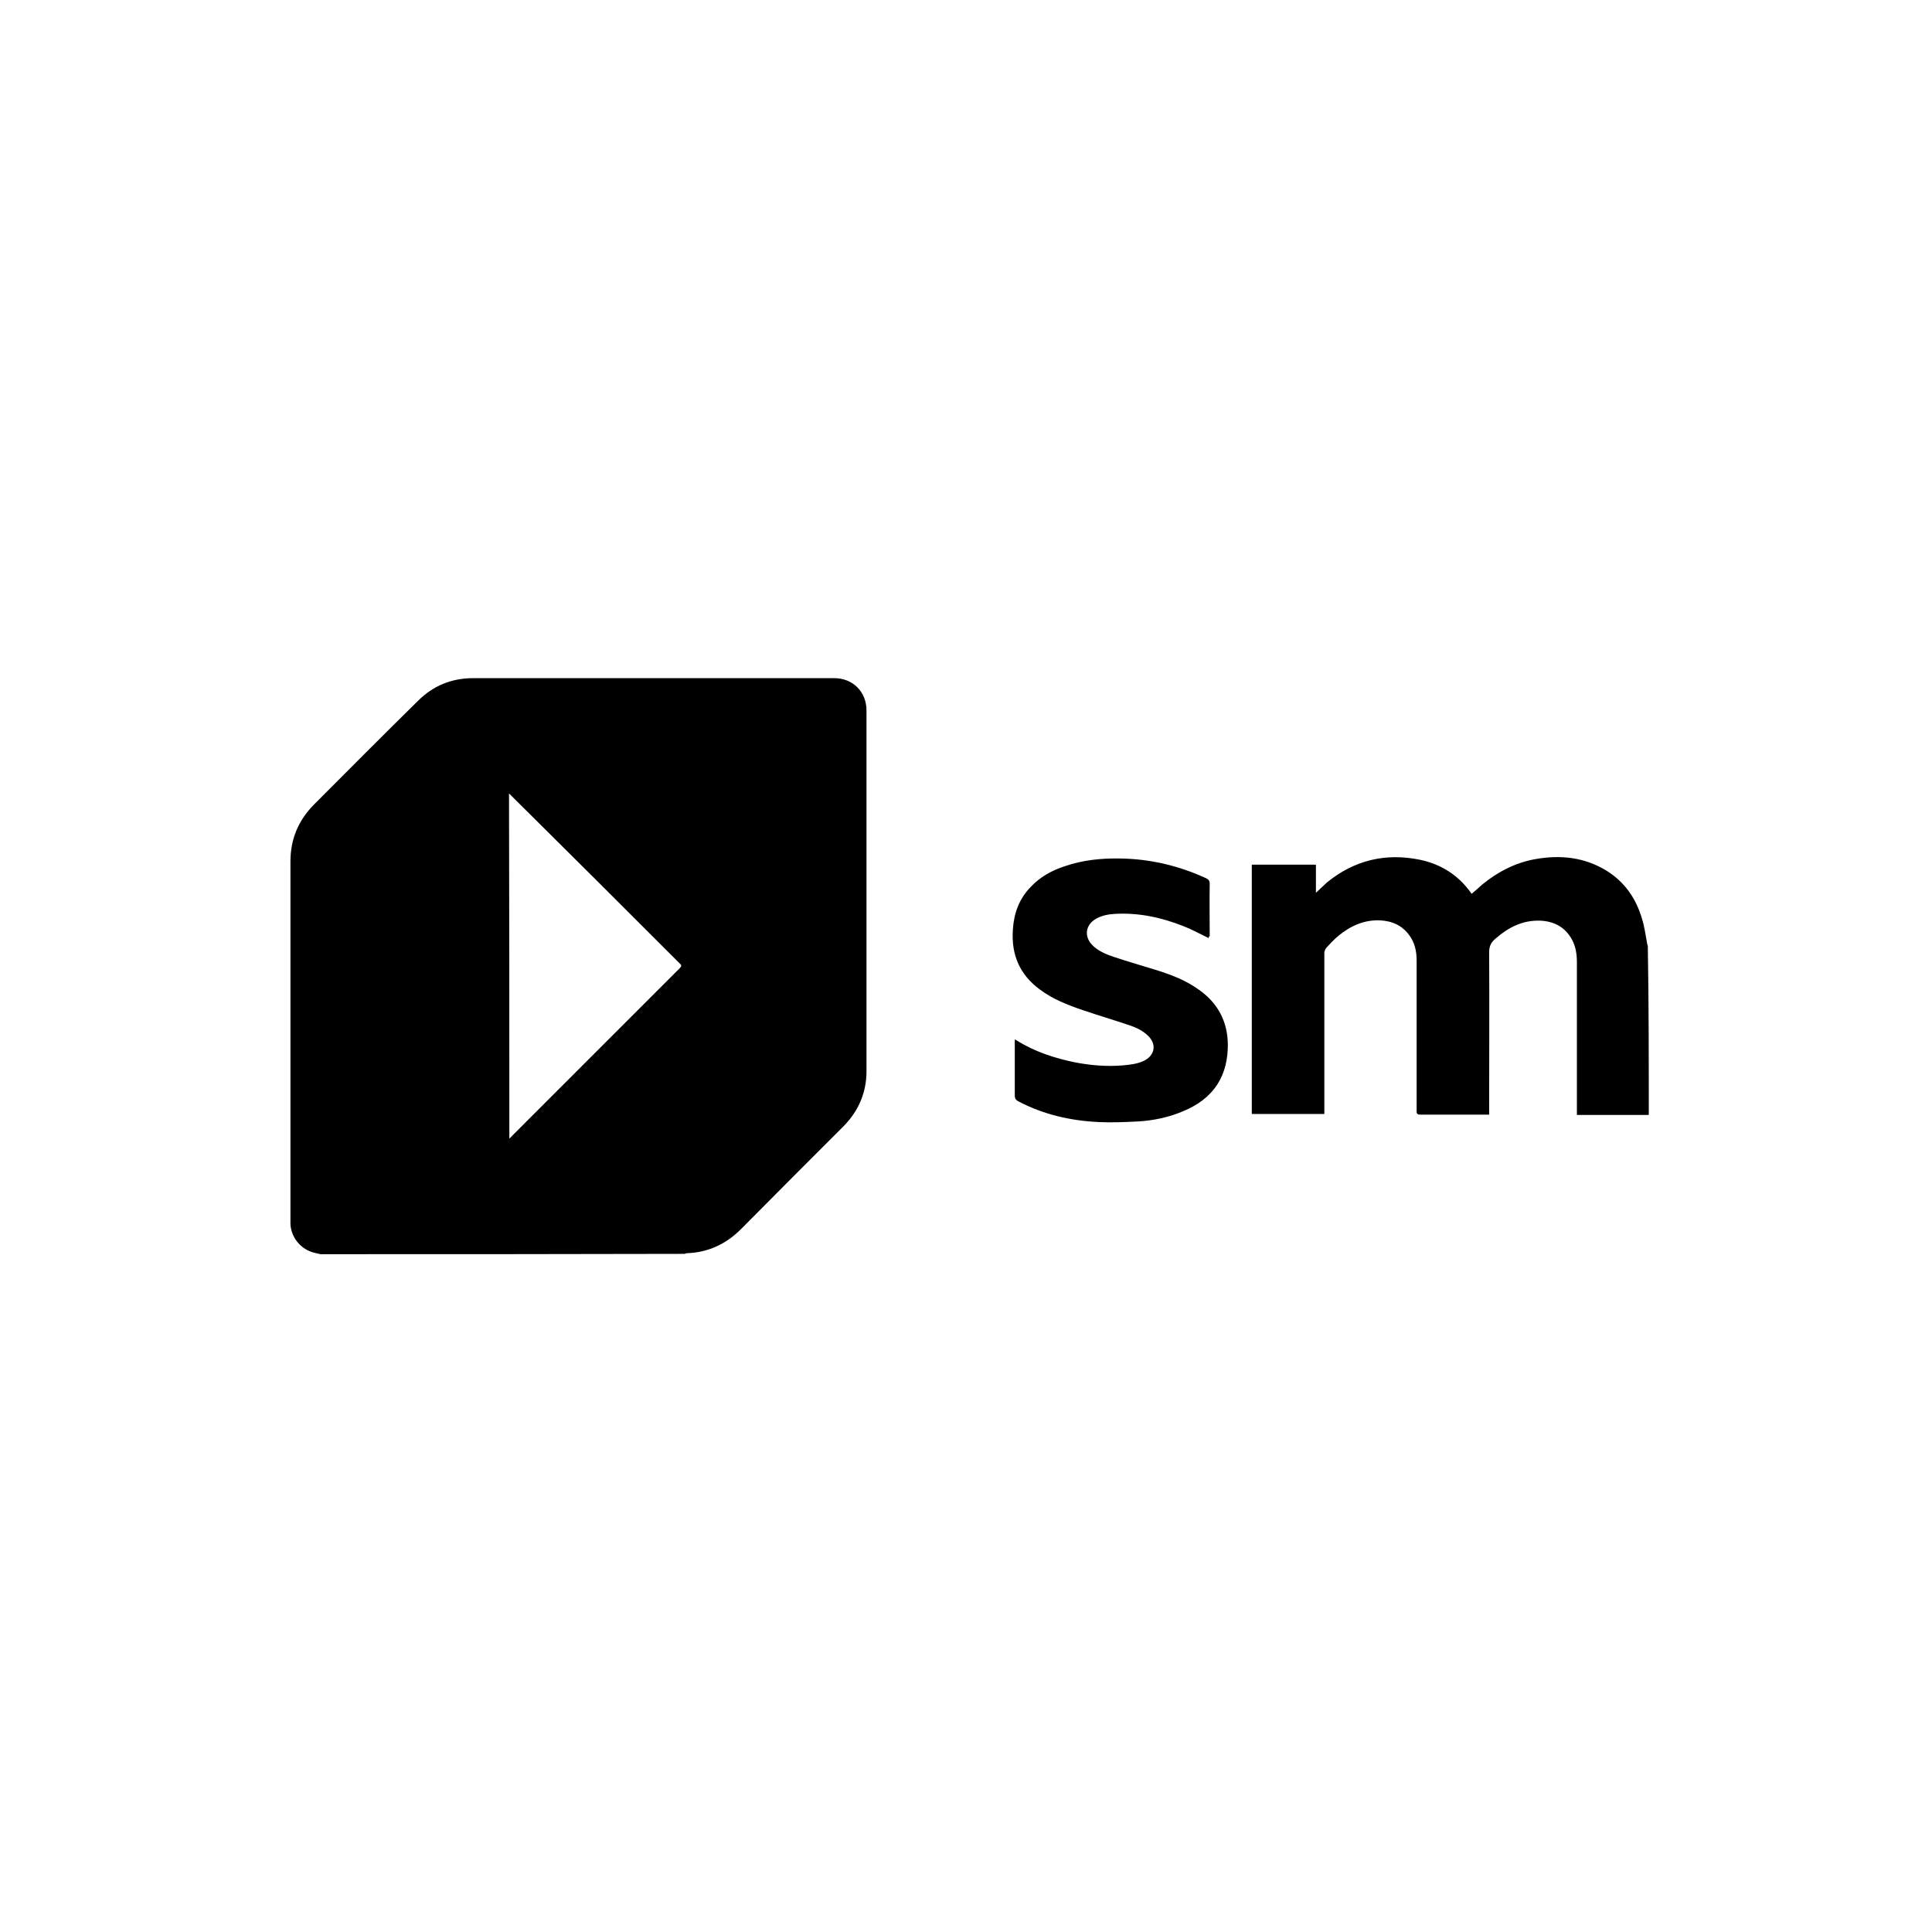
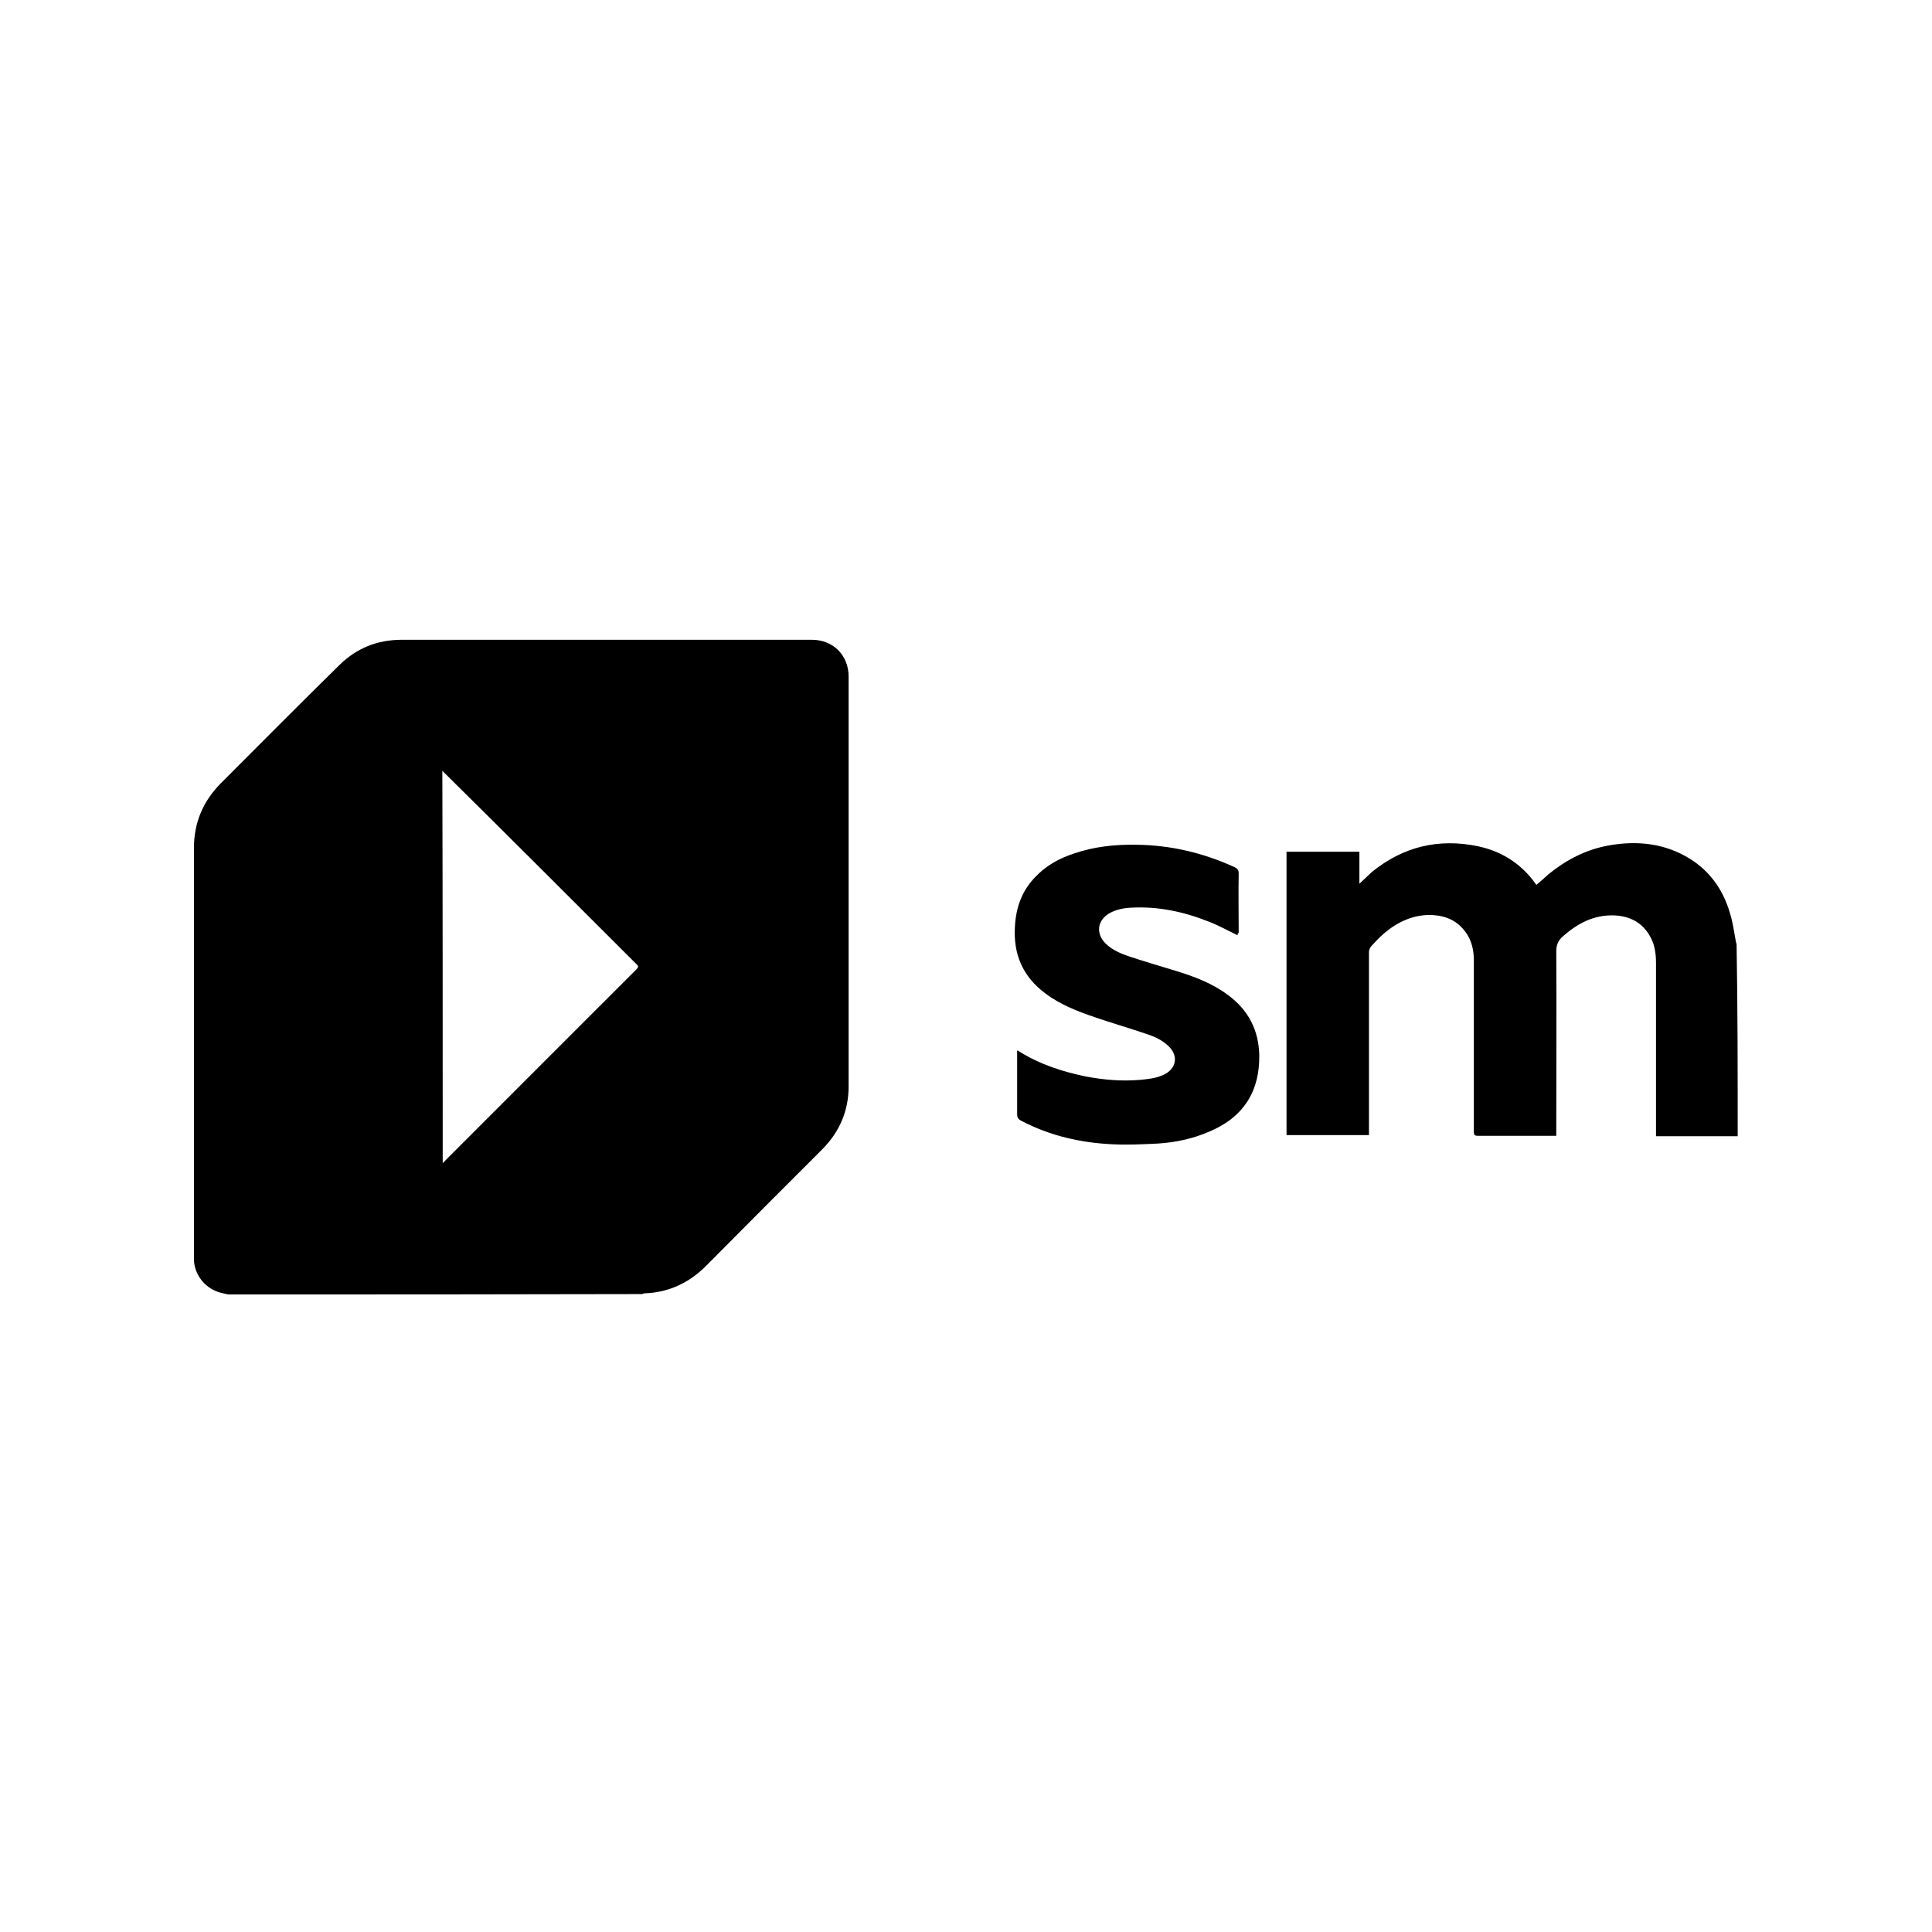
<svg xmlns="http://www.w3.org/2000/svg" width="200" height="200" fill="none">
  <path fill="#fff" d="M0 0h200v200H0z" />
-   <g clip-path="url(#clip0)" fill="#000">
-     <path d="M33.185 129.833c-.302-.067-.637-.134-.939-.235-1.24-.435-2.112-1.575-2.179-2.882V89.173c0-2.279.805-4.223 2.414-5.865 3.586-3.587 7.173-7.207 10.793-10.76 1.575-1.575 3.486-2.346 5.732-2.346h37.341c1.944 0 3.352 1.407 3.352 3.352v37.34c0 2.179-.805 4.09-2.347 5.665a3156.314 3156.314 0 00-10.659 10.693c-1.542 1.542-3.419 2.413-5.598 2.48-.067 0-.134.034-.2.067-12.604.034-25.14.034-37.71.034zm19.541-11.967c.168-.134.235-.234.302-.301l11.497-11.497 5.833-5.833c.2-.201.234-.302 0-.503a4252.404 4252.404 0 00-17.43-17.363l-.235-.234c.034 11.933.034 23.798.034 35.731zm117.956-2.447h-7.442V99.665c0-.838-.1-1.643-.502-2.38-.704-1.307-1.844-1.91-3.285-1.978-1.844-.067-3.319.704-4.66 1.877-.469.403-.636.805-.636 1.408.033 5.464 0 10.928 0 16.391v.402h-7.14c-.268 0-.369-.067-.369-.368v-15.62c0-.939-.201-1.81-.737-2.548-.738-1.039-1.777-1.508-3.051-1.575-1.676-.067-3.117.603-4.357 1.642-.436.369-.838.805-1.207 1.207-.1.134-.201.335-.201.503v16.692h-7.508v-25.81h6.637v2.917c.402-.37.77-.738 1.139-1.073 2.849-2.313 6.067-3.084 9.654-2.346 2.179.469 3.922 1.575 5.229 3.385.033.034.033.067.067.1l.033.034c.369-.302.738-.637 1.107-.972 1.609-1.307 3.419-2.246 5.463-2.614 2.615-.47 5.129-.202 7.408 1.206 1.877 1.173 3.05 2.883 3.654 4.961.268.838.368 1.71.536 2.581 0 .067.034.134.067.235.101 5.899.101 11.698.101 17.497zm-45.553-18.302c-.905-.436-1.743-.905-2.615-1.24-2.279-.905-4.626-1.408-7.073-1.274-.703.034-1.374.168-1.977.503-1.106.637-1.274 1.844-.369 2.749.603.603 1.408.938 2.212 1.206 1.408.47 2.816.872 4.224 1.308 1.642.502 3.251 1.106 4.659 2.145 1.911 1.374 2.883 3.251 2.916 5.598 0 1.475-.268 2.849-1.072 4.123-.872 1.34-2.079 2.178-3.52 2.782-1.475.637-3.05.972-4.659 1.072-1.374.067-2.749.134-4.09.067-2.916-.134-5.731-.771-8.346-2.145-.268-.134-.369-.302-.369-.603v-5.799a.553.553 0 01.202.1c1.877 1.174 3.955 1.844 6.1 2.28 1.609.301 3.218.436 4.86.301.704-.067 1.442-.134 2.112-.435 1.24-.537 1.475-1.777.469-2.682-.536-.503-1.173-.804-1.877-1.039-1.575-.536-3.184-1.006-4.759-1.542-1.576-.536-3.151-1.14-4.492-2.145-2.112-1.542-2.983-3.62-2.816-6.168.101-1.71.637-3.218 1.844-4.458.972-1.039 2.179-1.71 3.519-2.145 1.844-.637 3.755-.838 5.699-.805 3.117.034 6.1.738 8.949 2.045.269.134.369.268.369.57-.033 1.81 0 3.62 0 5.43-.1 0-.1.1-.1.201z" />
-   </g>
-   <defs>
-     <clipPath id="clip0">
-       <path fill="#fff" transform="translate(30 70)" d="M0 0h140.782v60H0z" />
-     </clipPath>
-   </defs>
+   <path d="M23.62 134.001c-.344-.077-.725-.153-1.067-.267-1.41-.495-2.4-1.79-2.477-3.276V87.791c0-2.59.915-4.8 2.743-6.666 4.076-4.077 8.153-8.191 12.267-12.23 1.79-1.79 3.962-2.666 6.514-2.666h42.438c2.21 0 3.81 1.6 3.81 3.81v42.438c0 2.476-.914 4.647-2.667 6.438-4.038 4.038-8.076 8.076-12.114 12.152-1.752 1.753-3.886 2.743-6.362 2.819a.53.53 0 00-.229.077c-14.323.038-28.571.038-42.857.038zm22.209-13.6c.19-.153.267-.267.343-.343l13.066-13.067 6.629-6.628c.228-.229.267-.343 0-.572-6.59-6.59-13.181-13.18-19.81-19.733l-.266-.267c.038 13.562.038 27.048.038 40.61zm134.057-2.782h-8.457V99.714c0-.952-.115-1.866-.572-2.704-.8-1.486-2.095-2.172-3.733-2.248-2.095-.076-3.772.8-5.295 2.133-.534.457-.724.915-.724 1.6.038 6.21 0 12.419 0 18.629v.457h-8.115c-.304 0-.419-.076-.419-.419V99.409c0-1.066-.228-2.057-.838-2.895-.838-1.18-2.019-1.714-3.466-1.79-1.905-.076-3.543.685-4.953 1.867-.495.419-.952.914-1.371 1.37-.114.153-.229.382-.229.572v18.972h-8.533V88.171h7.543v3.315c.457-.42.876-.838 1.295-1.22 3.238-2.628 6.895-3.504 10.971-2.666 2.477.533 4.458 1.79 5.943 3.848.038.038.038.076.076.114l.039.038c.419-.343.838-.724 1.257-1.105 1.828-1.486 3.885-2.552 6.209-2.971 2.972-.534 5.829-.229 8.419 1.371 2.134 1.334 3.467 3.276 4.153 5.638.304.953.419 1.943.609 2.934 0 .076.038.152.076.266.115 6.705.115 13.296.115 19.886zm-51.772-20.8c-1.028-.495-1.981-1.029-2.971-1.41-2.591-1.028-5.257-1.6-8.038-1.447-.8.038-1.562.19-2.248.571-1.257.724-1.447 2.096-.419 3.124.686.686 1.6 1.067 2.514 1.372 1.6.533 3.2.99 4.8 1.485 1.867.572 3.696 1.257 5.296 2.438 2.171 1.562 3.276 3.696 3.314 6.362 0 1.676-.305 3.238-1.219 4.686-.991 1.524-2.362 2.476-4 3.162-1.676.724-3.467 1.105-5.295 1.219-1.562.076-3.124.152-4.648.076-3.314-.152-6.514-.876-9.486-2.438-.304-.152-.419-.343-.419-.686v-6.59a.617.617 0 01.229.114c2.133 1.333 4.495 2.095 6.933 2.591 1.829.342 3.657.495 5.524.342.8-.076 1.638-.152 2.4-.495 1.41-.609 1.676-2.019.533-3.047-.609-.572-1.333-.915-2.133-1.181-1.79-.61-3.619-1.143-5.409-1.753-1.791-.609-3.581-1.295-5.105-2.438-2.4-1.752-3.391-4.114-3.2-7.01.114-1.942.724-3.656 2.095-5.066 1.105-1.181 2.476-1.943 4-2.438 2.095-.724 4.267-.953 6.476-.914 3.543.038 6.934.838 10.172 2.323.304.153.419.305.419.648-.038 2.057 0 4.114 0 6.172-.115 0-.115.114-.115.228z" fill="#000" />
</svg>
